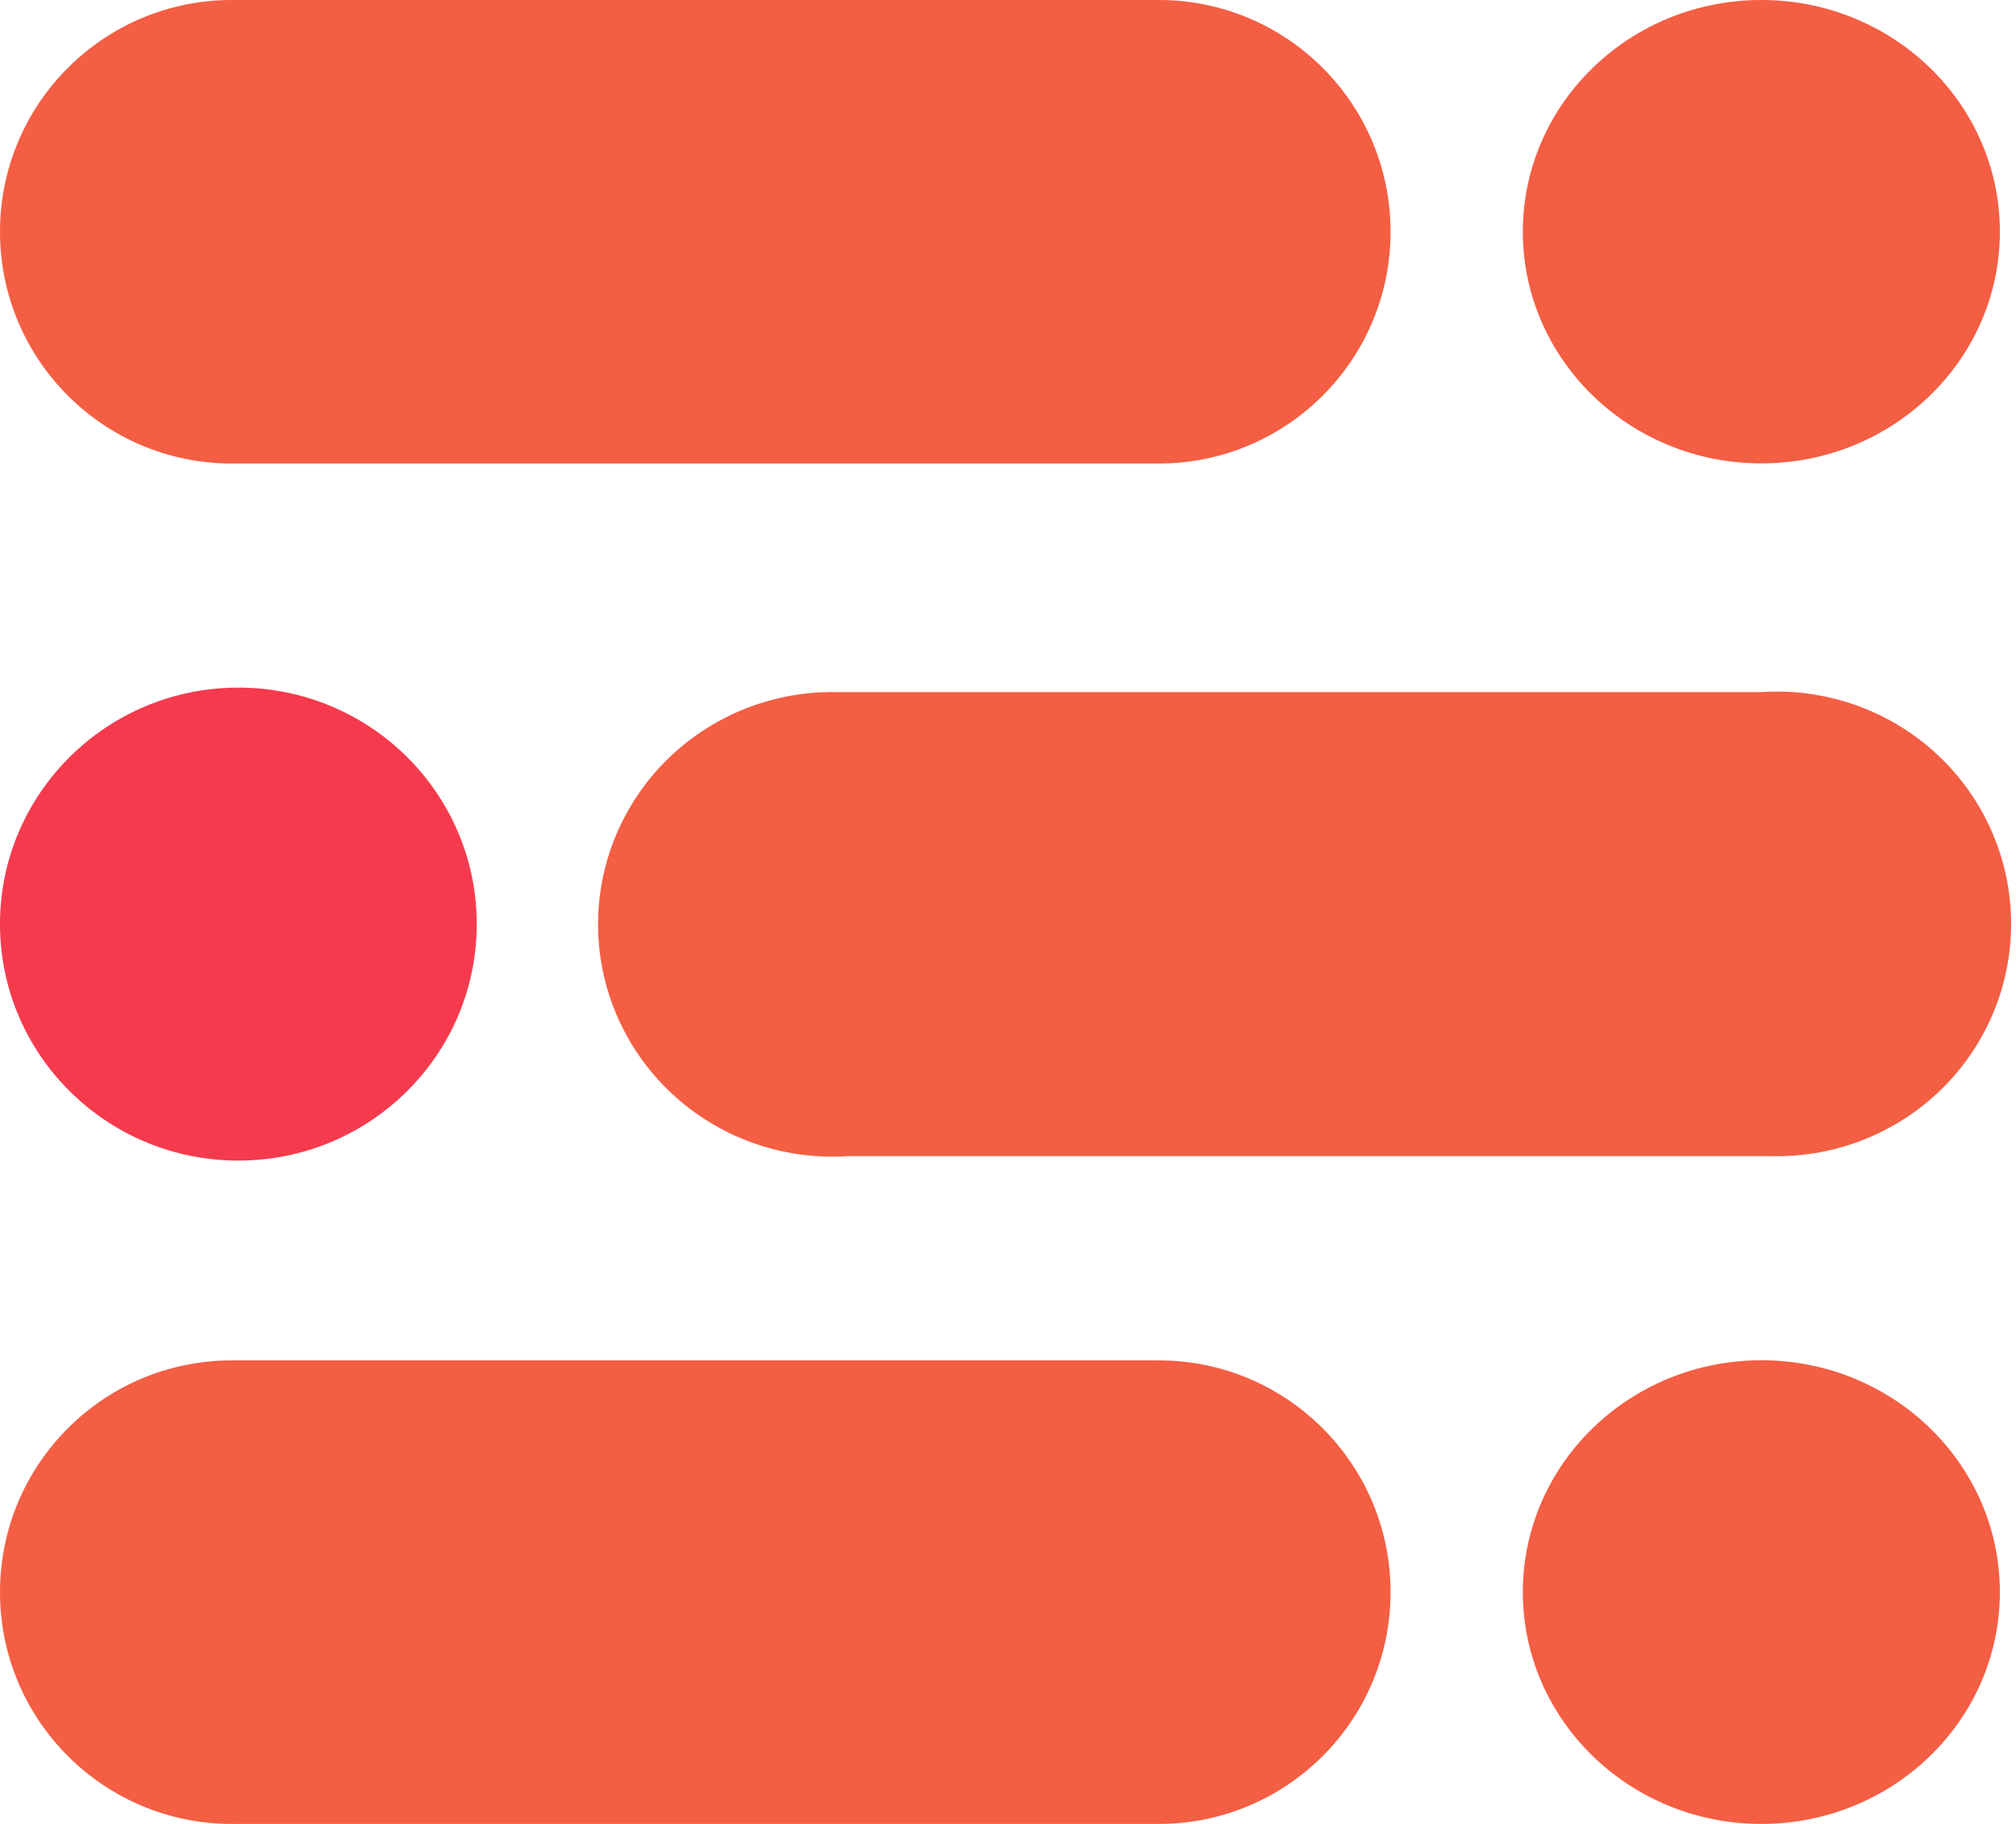
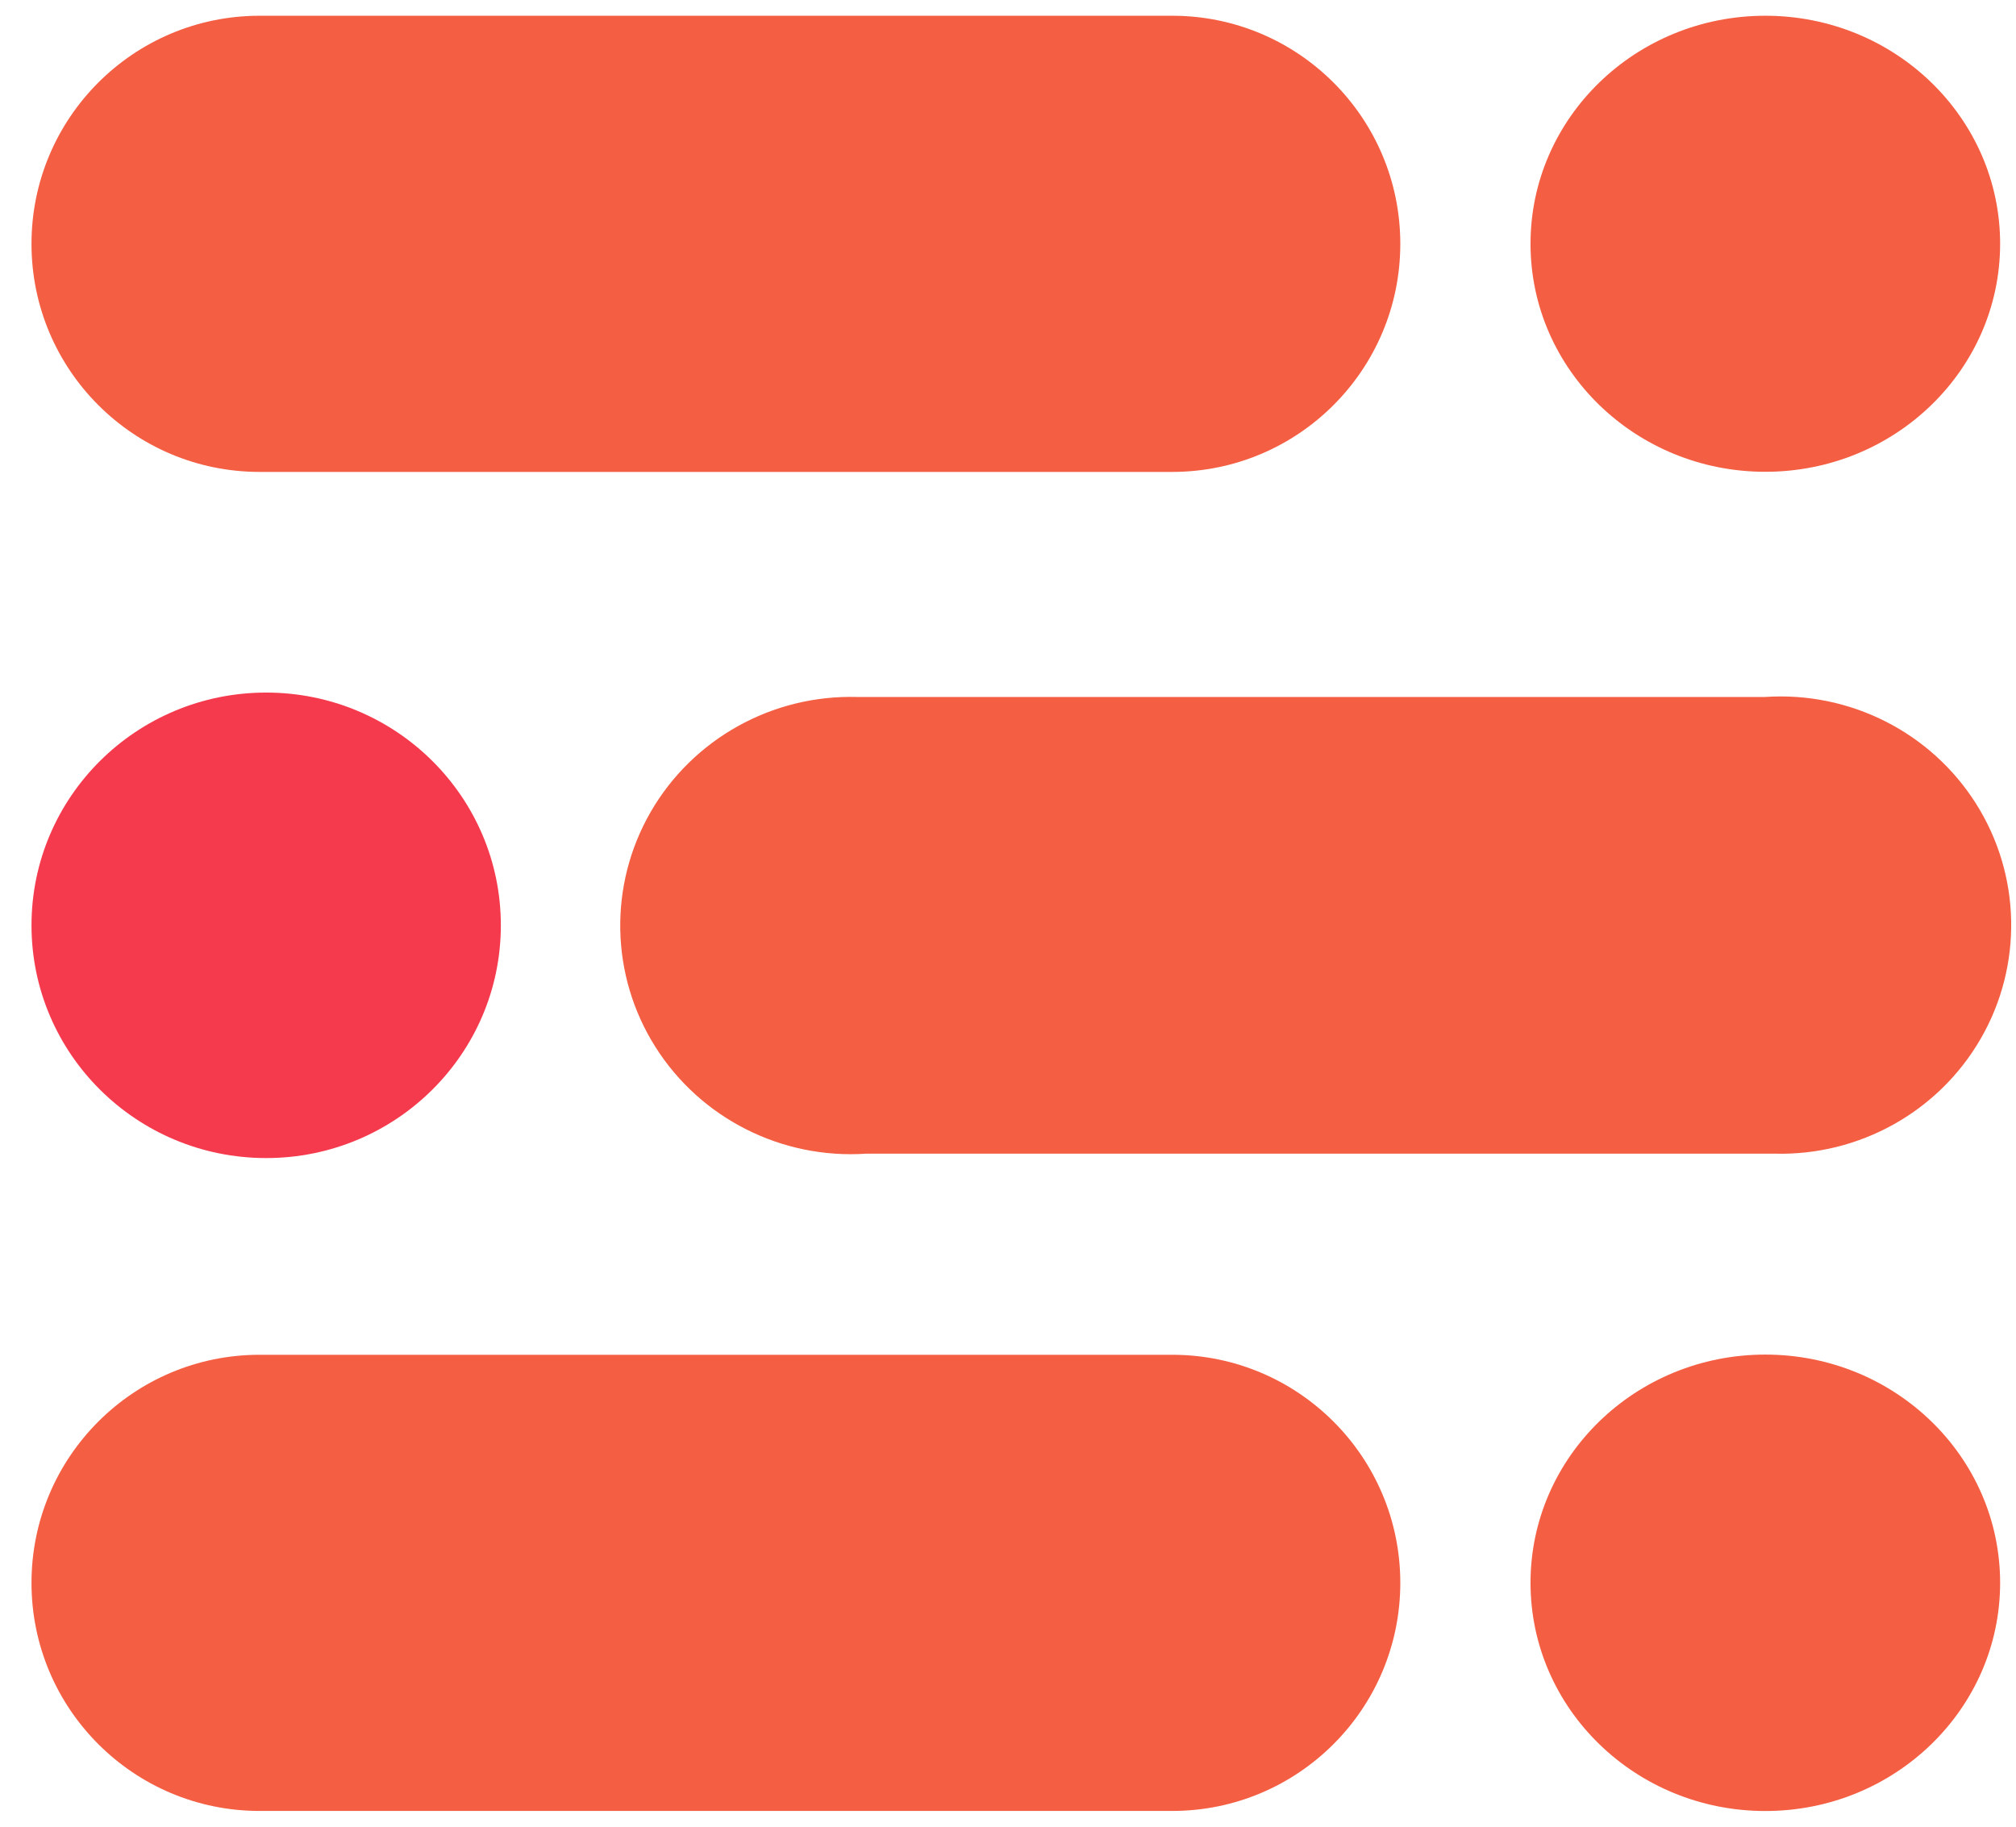
- <svg xmlns="http://www.w3.org/2000/svg" width="42" height="38" viewBox="0 0 42 38">
-   <g fill="none" fill-rule="evenodd">
-     <rect width="28.97" height="9.657" fill="#F45E43" rx="4.828" />
-     <ellipse cx="36.695" cy="4.827" fill="#F45E43" rx="4.969" ry="4.827" />
-     <path fill="#F45E43" d="M17.674,14.42 L36.684,14.42 C38.48,14.297 40.197,15.165 41.153,16.677 C42.109,18.19 42.148,20.101 41.255,21.651 C40.362,23.201 38.681,24.137 36.883,24.087 L17.674,24.087 C15.878,24.209 14.161,23.342 13.205,21.829 C12.249,20.317 12.21,18.405 13.103,16.856 C13.996,15.306 15.677,14.37 17.475,14.42 L17.674,14.42 L17.674,14.42 Z" />
-     <ellipse cx="4.966" cy="19.253" fill="#F63A4D" rx="4.966" ry="4.927" />
-     <rect width="28.97" height="9.657" y="28.343" fill="#F45E43" rx="4.828" />
-     <ellipse cx="36.695" cy="33.17" fill="#F45E43" rx="4.969" ry="4.83" />
+ <svg xmlns="http://www.w3.org/2000/svg" width="32" height="29" viewBox="0 0 32 29">
+   <g fill="none" fill-rule="evenodd" transform="translate(.5 .25)">
+     <rect width="21.727" height="7.242" fill="#F45E43" rx="3.621" />
+     <ellipse cx="27.521" cy="3.62" fill="#F45E43" rx="3.727" ry="3.62" />
+     <path fill="#F45E43" d="M13.255,10.815 L27.513,10.815 C28.86,10.723 30.148,11.374 30.865,12.508 C31.582,13.642 31.611,15.076 30.941,16.238 C30.271,17.4 29.011,18.103 27.662,18.065 L13.255,18.065 C11.909,18.157 10.621,17.506 9.904,16.372 C9.187,15.238 9.158,13.804 9.827,12.642 C10.497,11.48 11.758,10.777 13.107,10.815 L13.255,10.815 L13.255,10.815 Z" />
+     <ellipse cx="3.725" cy="14.44" fill="#F63A4D" rx="3.725" ry="3.695" />
+     <rect width="21.727" height="7.242" y="21.258" fill="#F45E43" rx="3.621" />
+     <ellipse cx="27.521" cy="24.878" fill="#F45E43" rx="3.727" ry="3.623" />
  </g>
</svg>
